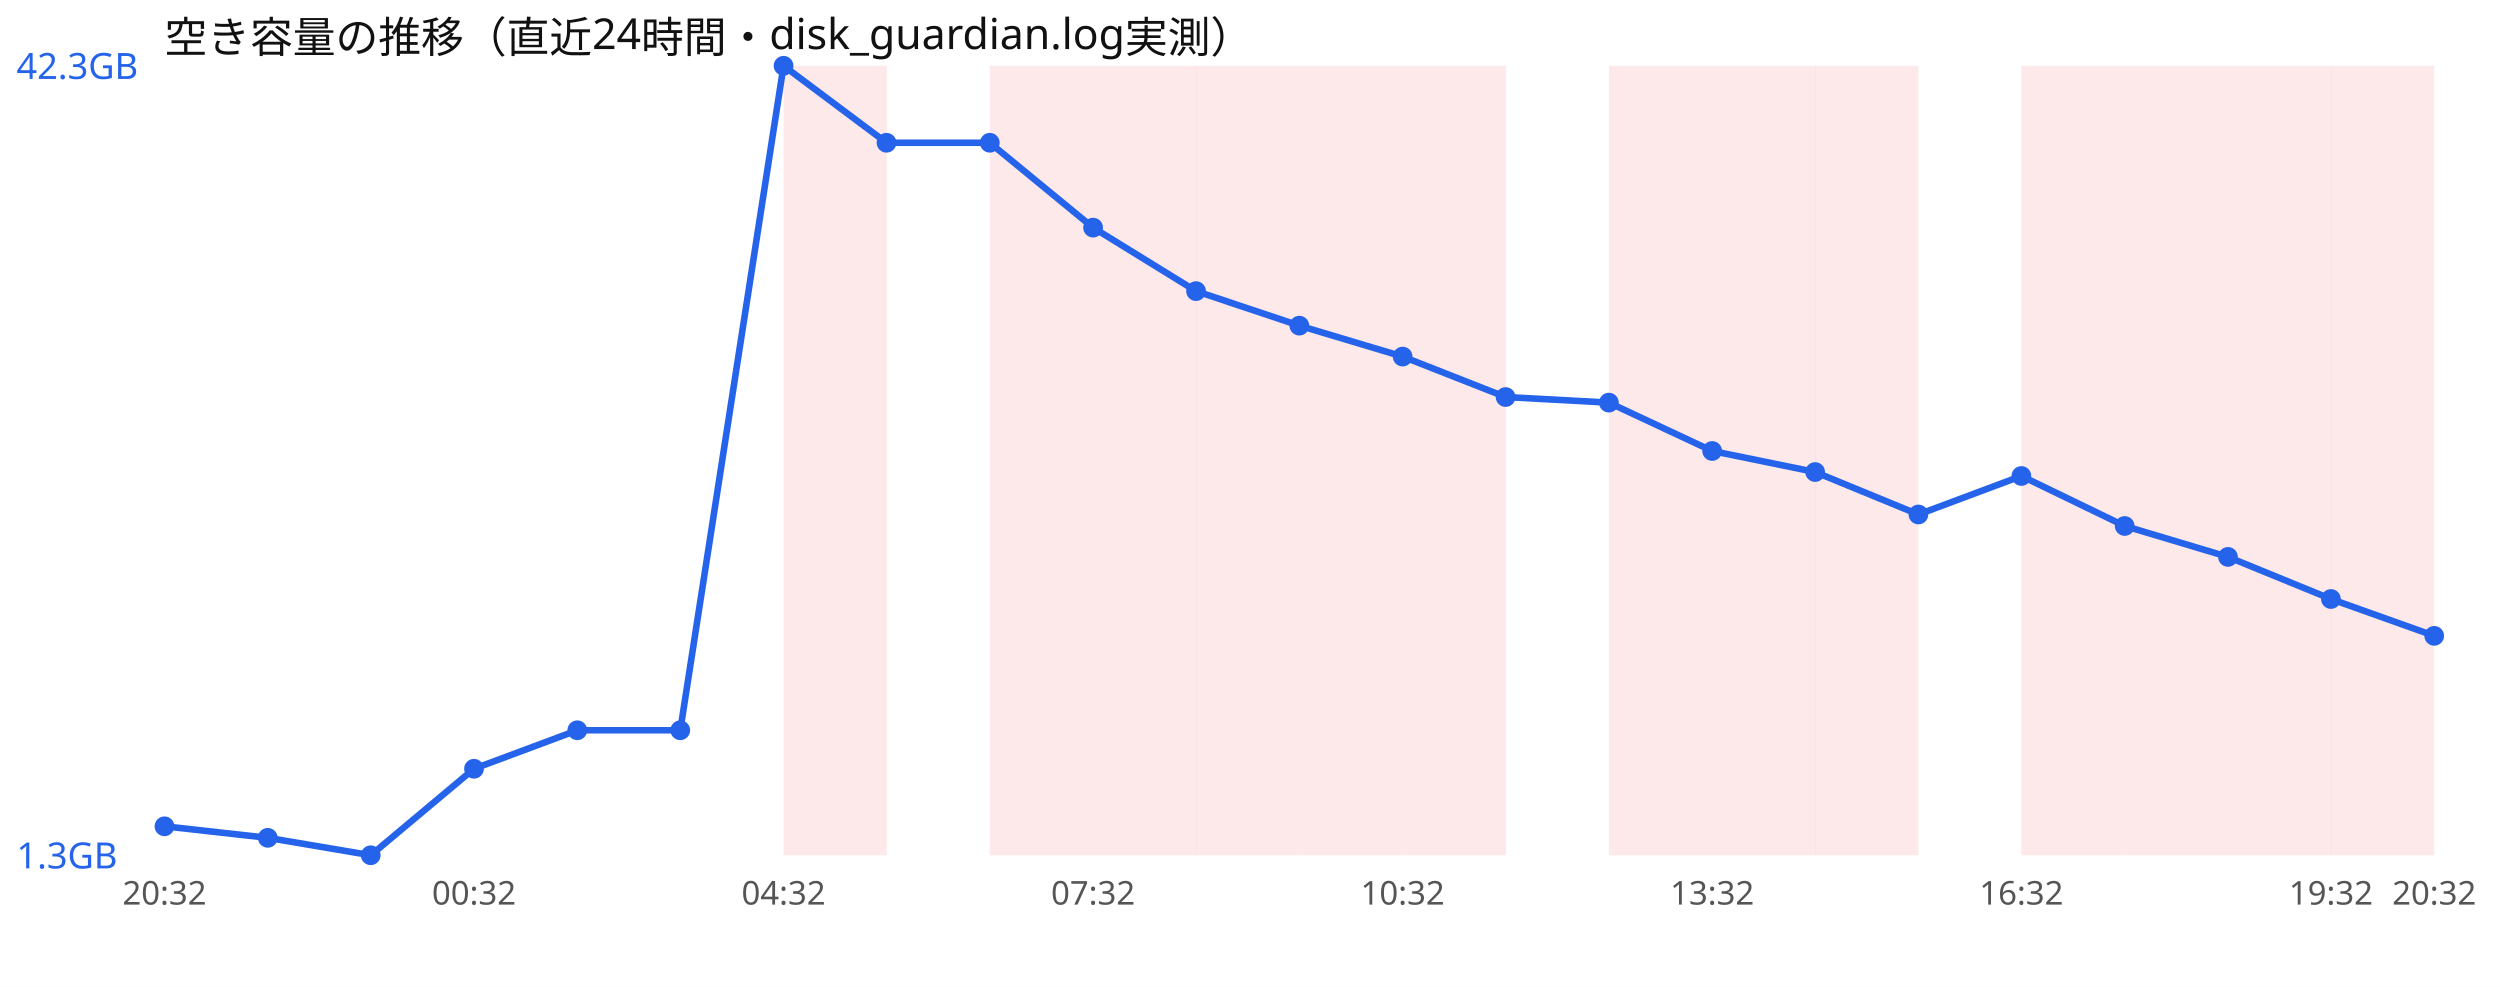
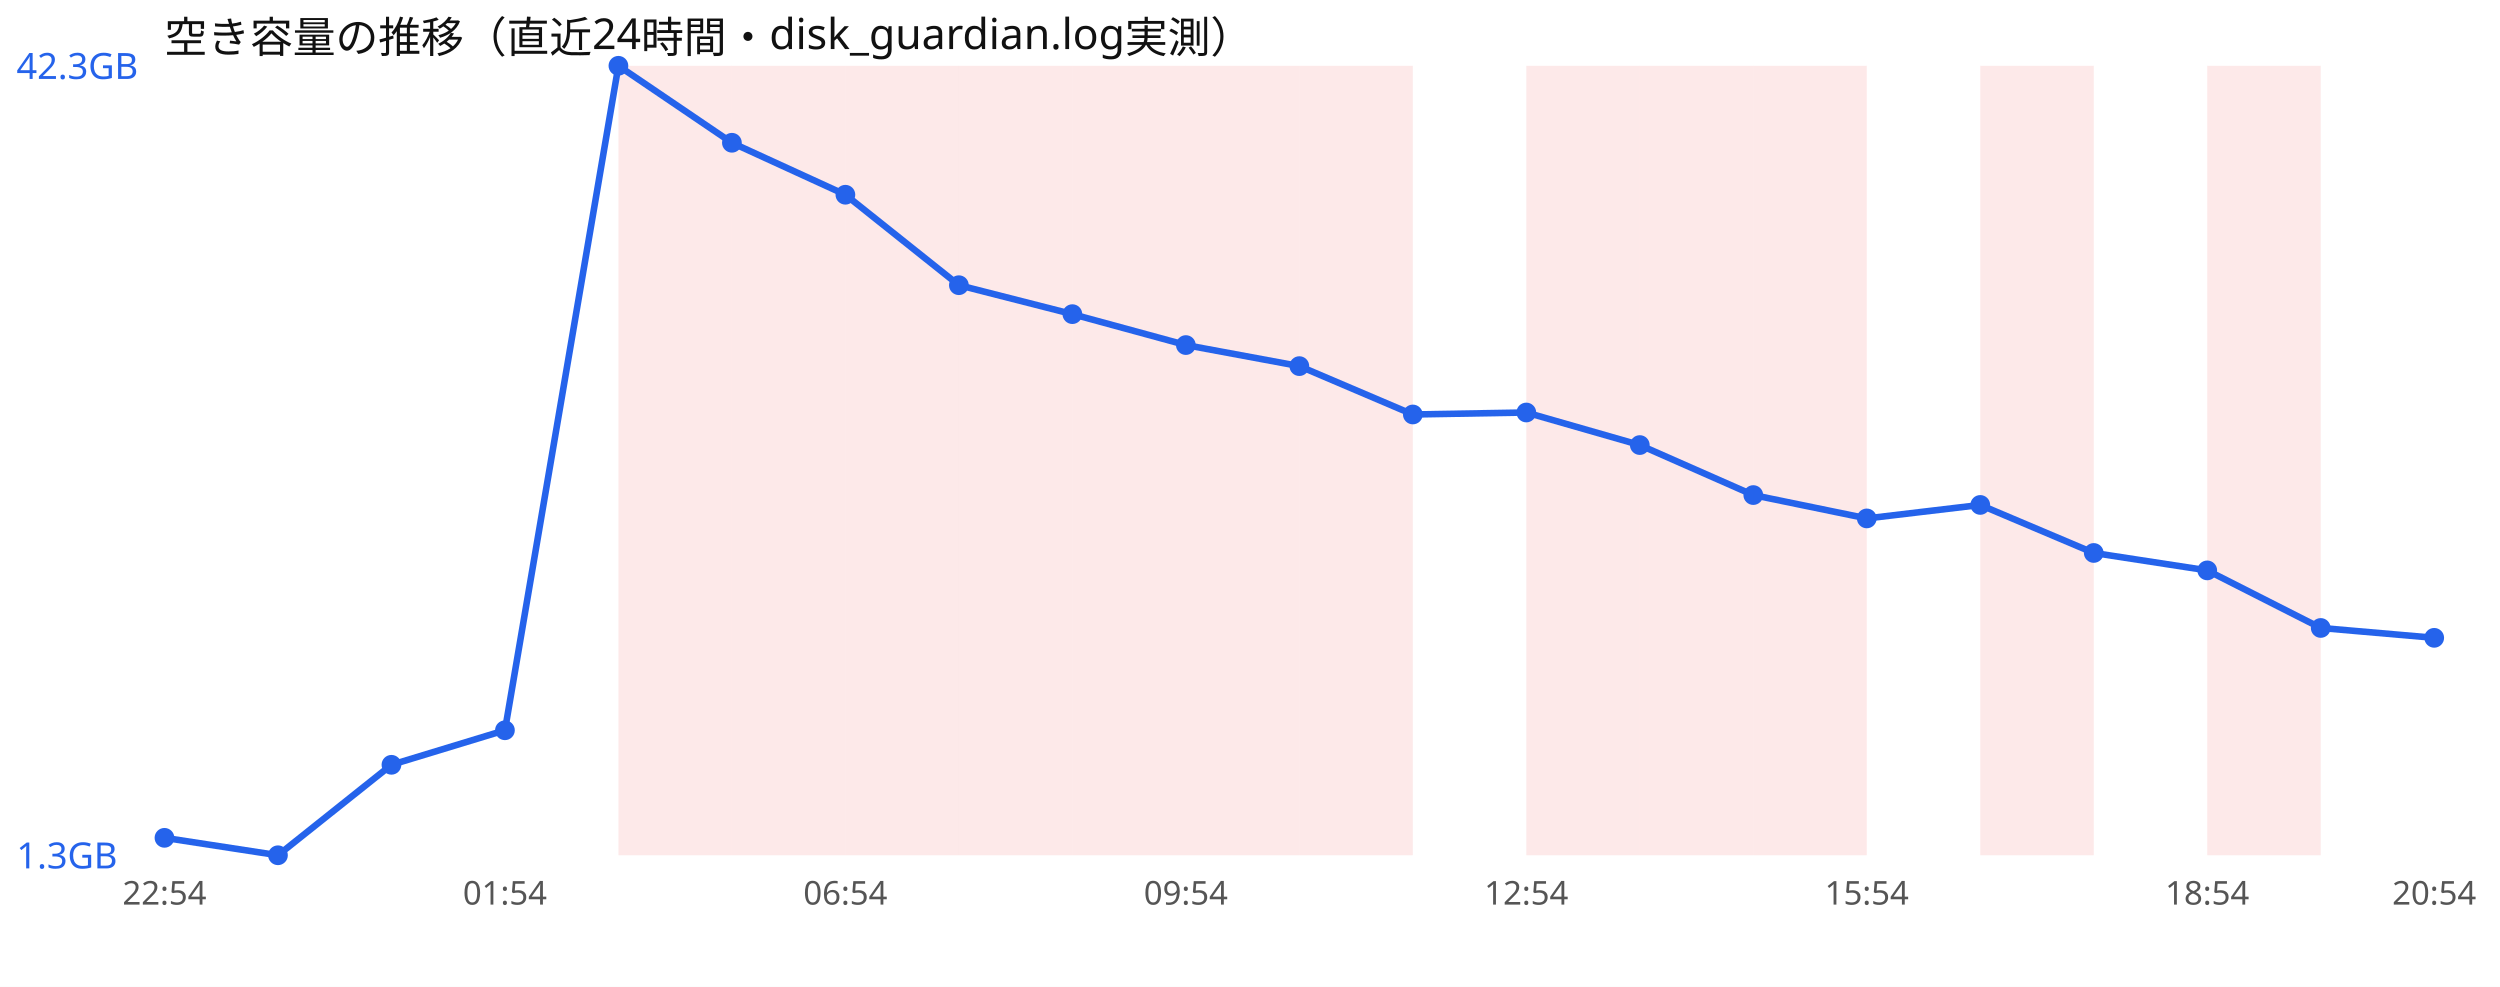
<svg xmlns="http://www.w3.org/2000/svg" width="760" height="300" viewBox="0 0 760 300" font-family="sans-serif">
  <rect width="760" height="300" fill="#ffffff" />
  <text x="50" y="16" font-size="13" fill="#111">空き容量の推移（直近24時間・disk_guardian.log実測）</text>
-   <rect x="238.2" y="20" width="31.4" height="240" fill="#ef4444" opacity="0.12" />
-   <rect x="300.9" y="20" width="31.4" height="240" fill="#ef4444" opacity="0.12" />
-   <rect x="332.3" y="20" width="31.4" height="240" fill="#ef4444" opacity="0.12" />
-   <rect x="363.6" y="20" width="31.4" height="240" fill="#ef4444" opacity="0.12" />
-   <rect x="395.0" y="20" width="31.4" height="240" fill="#ef4444" opacity="0.12" />
-   <rect x="426.4" y="20" width="31.4" height="240" fill="#ef4444" opacity="0.12" />
-   <rect x="489.1" y="20" width="31.4" height="240" fill="#ef4444" opacity="0.12" />
-   <rect x="520.5" y="20" width="31.4" height="240" fill="#ef4444" opacity="0.12" />
-   <rect x="551.8" y="20" width="31.4" height="240" fill="#ef4444" opacity="0.12" />
-   <rect x="614.5" y="20" width="31.4" height="240" fill="#ef4444" opacity="0.12" />
-   <rect x="645.9" y="20" width="31.4" height="240" fill="#ef4444" opacity="0.12" />
-   <rect x="677.3" y="20" width="31.4" height="240" fill="#ef4444" opacity="0.12" />
-   <rect x="708.6" y="20" width="31.4" height="240" fill="#ef4444" opacity="0.12" />
-   <polyline points="50.0,251.2 81.4,254.7 112.7,260.0 144.1,233.7 175.5,222.0 206.8,222.0 238.2,20.0 269.5,43.4 300.9,43.4 332.3,69.2 363.6,88.5 395.0,99.0 426.4,108.4 457.7,120.7 489.1,122.4 520.5,137.1 551.8,143.5 583.2,156.4 614.5,144.7 645.9,159.9 677.3,169.3 708.6,182.1 740.0,193.3" fill="none" stroke="#2563eb" stroke-width="2" />
-   <circle cx="50.0" cy="251.2" r="3" fill="#2563eb" />
-   <circle cx="81.4" cy="254.7" r="3" fill="#2563eb" />
-   <circle cx="112.7" cy="260.0" r="3" fill="#2563eb" />
-   <circle cx="144.1" cy="233.7" r="3" fill="#2563eb" />
-   <circle cx="175.5" cy="222.0" r="3" fill="#2563eb" />
-   <circle cx="206.8" cy="222.0" r="3" fill="#2563eb" />
-   <circle cx="238.2" cy="20.0" r="3" fill="#2563eb" />
-   <circle cx="269.5" cy="43.4" r="3" fill="#2563eb" />
-   <circle cx="300.9" cy="43.4" r="3" fill="#2563eb" />
-   <circle cx="332.3" cy="69.2" r="3" fill="#2563eb" />
-   <circle cx="363.6" cy="88.5" r="3" fill="#2563eb" />
-   <circle cx="395.0" cy="99.0" r="3" fill="#2563eb" />
-   <circle cx="426.4" cy="108.4" r="3" fill="#2563eb" />
-   <circle cx="457.7" cy="120.7" r="3" fill="#2563eb" />
-   <circle cx="489.1" cy="122.4" r="3" fill="#2563eb" />
-   <circle cx="520.5" cy="137.1" r="3" fill="#2563eb" />
-   <circle cx="551.8" cy="143.5" r="3" fill="#2563eb" />
-   <circle cx="583.2" cy="156.4" r="3" fill="#2563eb" />
-   <circle cx="614.5" cy="144.7" r="3" fill="#2563eb" />
-   <circle cx="645.9" cy="159.9" r="3" fill="#2563eb" />
-   <circle cx="677.3" cy="169.3" r="3" fill="#2563eb" />
-   <circle cx="708.6" cy="182.1" r="3" fill="#2563eb" />
-   <circle cx="740.0" cy="193.3" r="3" fill="#2563eb" />
+   <rect x="188.0" y="20" width="34.5" height="240" fill="#ef4444" opacity="0.12" />
+   <rect x="222.5" y="20" width="34.5" height="240" fill="#ef4444" opacity="0.12" />
+   <rect x="257.0" y="20" width="34.5" height="240" fill="#ef4444" opacity="0.12" />
+   <rect x="291.5" y="20" width="34.5" height="240" fill="#ef4444" opacity="0.12" />
+   <rect x="326.0" y="20" width="34.5" height="240" fill="#ef4444" opacity="0.12" />
+   <rect x="360.5" y="20" width="34.5" height="240" fill="#ef4444" opacity="0.12" />
+   <rect x="395.0" y="20" width="34.5" height="240" fill="#ef4444" opacity="0.12" />
+   <rect x="464.0" y="20" width="34.5" height="240" fill="#ef4444" opacity="0.12" />
+   <rect x="498.5" y="20" width="34.5" height="240" fill="#ef4444" opacity="0.12" />
+   <rect x="533.0" y="20" width="34.5" height="240" fill="#ef4444" opacity="0.12" />
+   <rect x="602.0" y="20" width="34.5" height="240" fill="#ef4444" opacity="0.12" />
+   <rect x="671.0" y="20" width="34.5" height="240" fill="#ef4444" opacity="0.12" />
+   <polyline points="50.0,254.7 84.5,260.0 119.0,232.5 153.5,222.0 188.0,20.0 222.5,43.4 257.0,59.2 291.5,86.7 326.0,95.5 360.5,104.9 395.0,111.3 429.5,126.0 464.0,125.4 498.5,135.3 533.0,150.5 567.5,157.6 602.0,153.5 636.5,168.1 671.0,173.4 705.5,190.9 740.0,193.9" fill="none" stroke="#2563eb" stroke-width="2" />
+   <circle cx="50.0" cy="254.7" r="3" fill="#2563eb" />
+   <circle cx="84.5" cy="260.0" r="3" fill="#2563eb" />
+   <circle cx="119.0" cy="232.5" r="3" fill="#2563eb" />
+   <circle cx="153.5" cy="222.0" r="3" fill="#2563eb" />
+   <circle cx="188.0" cy="20.0" r="3" fill="#2563eb" />
+   <circle cx="222.5" cy="43.4" r="3" fill="#2563eb" />
+   <circle cx="257.0" cy="59.2" r="3" fill="#2563eb" />
+   <circle cx="291.5" cy="86.7" r="3" fill="#2563eb" />
+   <circle cx="326.0" cy="95.5" r="3" fill="#2563eb" />
+   <circle cx="360.5" cy="104.9" r="3" fill="#2563eb" />
+   <circle cx="395.0" cy="111.3" r="3" fill="#2563eb" />
+   <circle cx="429.5" cy="126.0" r="3" fill="#2563eb" />
+   <circle cx="464.0" cy="125.4" r="3" fill="#2563eb" />
+   <circle cx="498.5" cy="135.3" r="3" fill="#2563eb" />
+   <circle cx="533.0" cy="150.5" r="3" fill="#2563eb" />
+   <circle cx="567.5" cy="157.6" r="3" fill="#2563eb" />
+   <circle cx="602.0" cy="153.5" r="3" fill="#2563eb" />
+   <circle cx="636.5" cy="168.1" r="3" fill="#2563eb" />
+   <circle cx="671.0" cy="173.4" r="3" fill="#2563eb" />
+   <circle cx="705.5" cy="190.9" r="3" fill="#2563eb" />
+   <circle cx="740.0" cy="193.9" r="3" fill="#2563eb" />
  <text x="5" y="24.0" font-size="11" fill="#2563eb">42.3GB</text>
  <text x="5" y="264.0" font-size="11" fill="#2563eb">1.3GB</text>
-   <text x="50.0" y="275" font-size="10" fill="#555" text-anchor="middle">20:32</text>
-   <text x="144.1" y="275" font-size="10" fill="#555" text-anchor="middle">00:32</text>
-   <text x="238.2" y="275" font-size="10" fill="#555" text-anchor="middle">04:32</text>
-   <text x="332.3" y="275" font-size="10" fill="#555" text-anchor="middle">07:32</text>
-   <text x="426.4" y="275" font-size="10" fill="#555" text-anchor="middle">10:32</text>
-   <text x="520.5" y="275" font-size="10" fill="#555" text-anchor="middle">13:32</text>
-   <text x="614.5" y="275" font-size="10" fill="#555" text-anchor="middle">16:32</text>
-   <text x="708.6" y="275" font-size="10" fill="#555" text-anchor="middle">19:32</text>
-   <text x="740.0" y="275" font-size="10" fill="#555" text-anchor="middle">20:32</text>
+   <text x="50.0" y="275" font-size="10" fill="#555" text-anchor="middle">22:54</text>
+   <text x="153.5" y="275" font-size="10" fill="#555" text-anchor="middle">01:54</text>
+   <text x="257.0" y="275" font-size="10" fill="#555" text-anchor="middle">06:54</text>
+   <text x="360.5" y="275" font-size="10" fill="#555" text-anchor="middle">09:54</text>
+   <text x="464.0" y="275" font-size="10" fill="#555" text-anchor="middle">12:54</text>
+   <text x="567.5" y="275" font-size="10" fill="#555" text-anchor="middle">15:54</text>
+   <text x="671.0" y="275" font-size="10" fill="#555" text-anchor="middle">18:54</text>
+   <text x="740.0" y="275" font-size="10" fill="#555" text-anchor="middle">20:54</text>
</svg>
